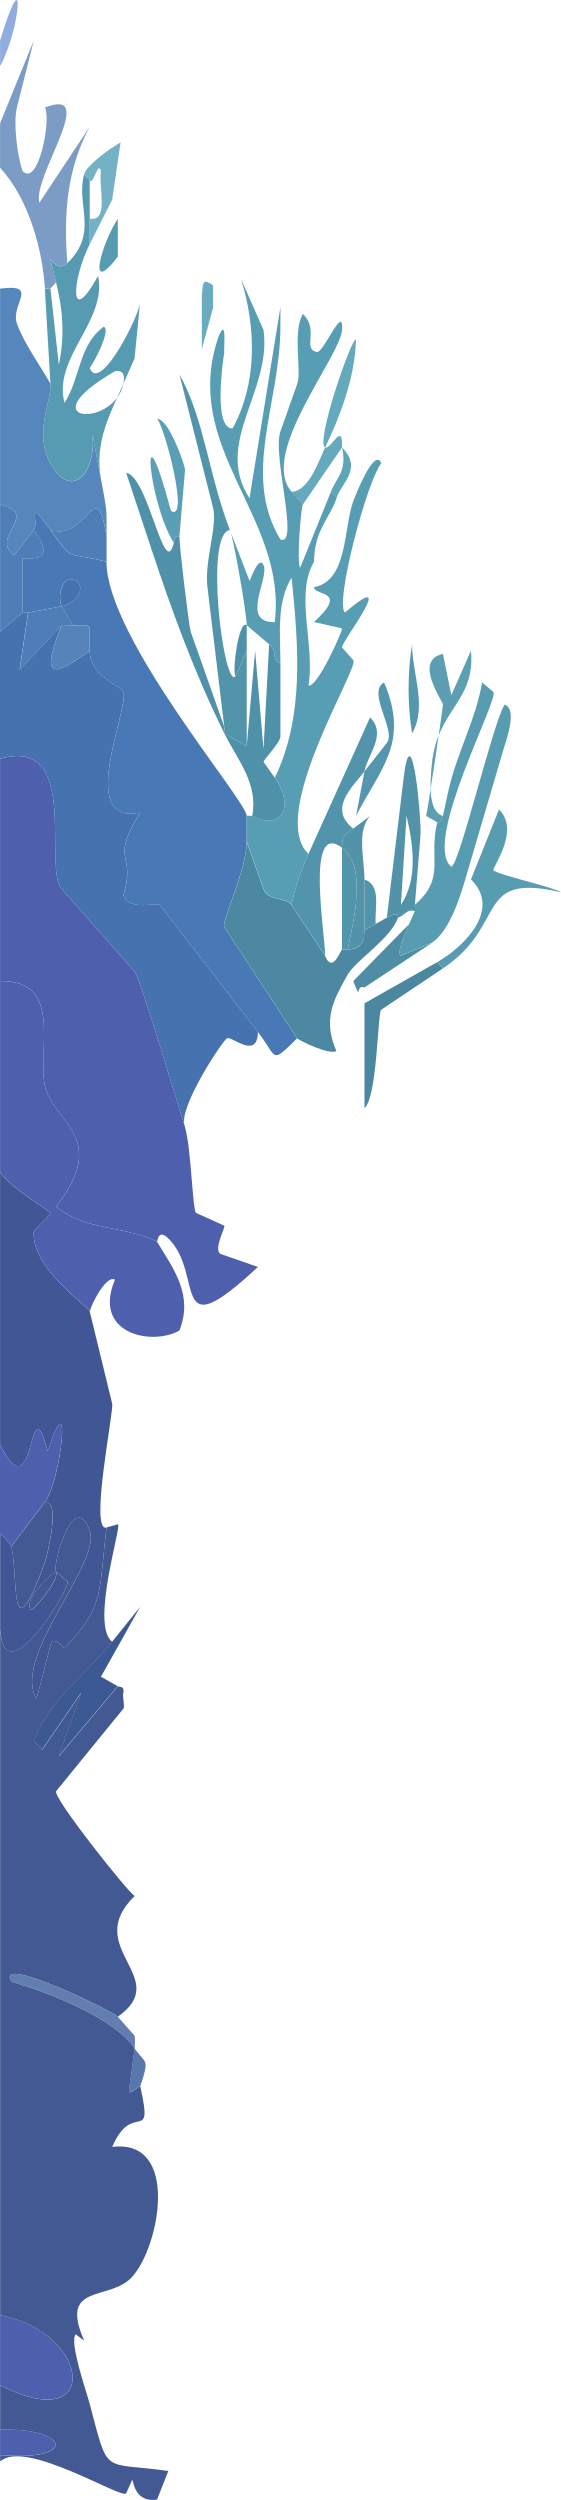
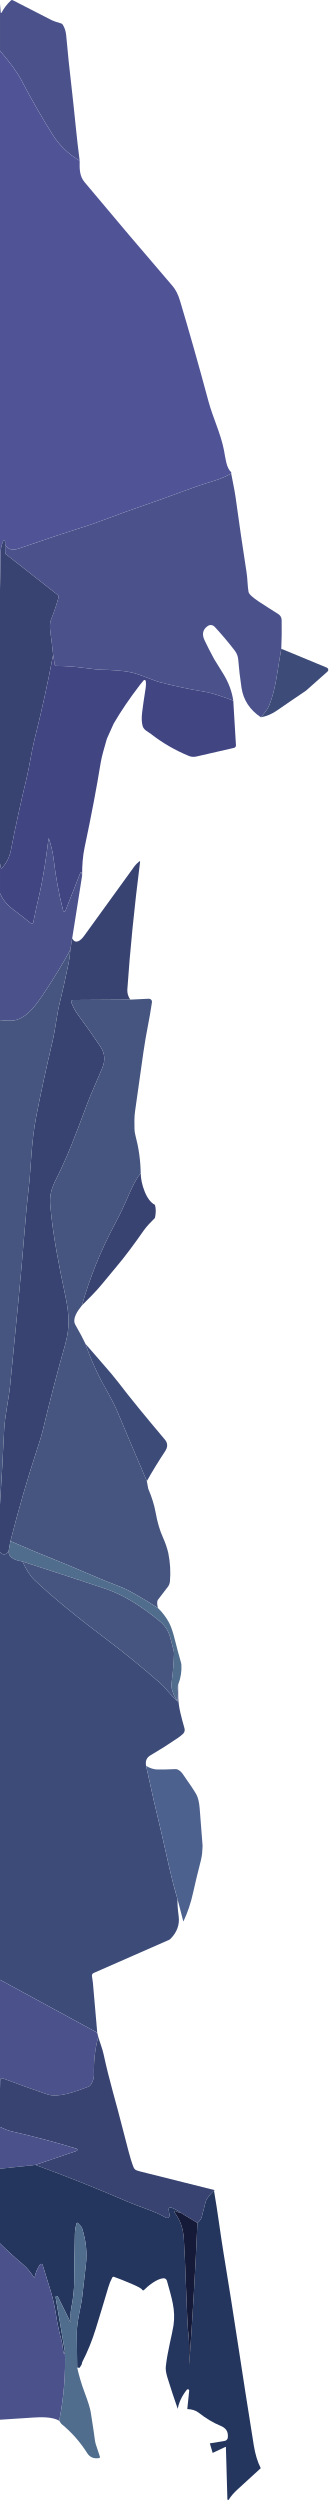
- <svg xmlns="http://www.w3.org/2000/svg" width="2282" height="10172" viewBox="0 0 2282 10172" fill="none">
-   <path d="M1710.97 3397.25C1715.76 3338.61 1675.45 2890.92 1642.46 3164.66L1573.96 3733.29C1628.93 3702 1617.37 3733.86 1619.63 3733.29C1644.72 3727.66 1655.15 3695.52 1688.13 3707.36C1690.39 3702.28 1687.29 3690.72 1688.13 3681.42L1710.97 3396.96V3397.25ZM1654.02 3319.72C1681.37 3435.31 1701.38 3577.68 1631.19 3681.7L1654.02 3319.72Z" fill="#5293AA" />
-   <path d="M0.285 9989.04C317.162 10016.1 283.896 9877.4 0.285 9885.57V9989.04Z" fill="#4E5FAD" />
-   <path d="M0.281 9420.13V9704.59C414.421 9917.43 372.415 9489.2 0.281 9420.13Z" fill="#4E5FAD" />
-   <path d="M547.772 8334.46L524.937 8502.49C520.708 8534.35 568.634 8480.5 570.607 8489.52C610.358 8369.99 591.751 8399.59 547.772 8334.46Z" fill="#5877AB" />
-   <path d="M479.264 8205.35C460.093 8183.64 -23.68 7947.39 45.954 8063.26C184.658 8102.16 462.349 8207.88 547.77 8334.74C549.462 8321.49 549.462 8284.85 547.77 8283.16L479.264 8205.63V8205.35Z" fill="#627DAF" />
-   <path d="M479.268 6861.16L410.762 6822.26L570.328 6537.8L456.151 6679.89C351.277 6810.7 206.088 6910.22 136.736 7080.5L170.848 7119.4L330.414 6886.82L239.073 7145.34L478.704 6860.88L479.268 6861.16Z" fill="#3D5993" />
-   <path d="M228.356 6395.72C222.154 6388.67 89.088 6506.51 125.738 6550.78C134.195 6553.03 240.761 6432.65 228.356 6395.72Z" fill="#435993" />
-   <path d="M456.426 6680.17C365.648 6610.26 500.124 6196.12 479.262 6202.04L433.591 6215.01C400.324 6478.6 429.362 6529.91 262.466 6706.11C260.21 6708.36 216.795 6649.16 205.518 6693.14L148.57 6912.75C45.952 6743.04 414.139 6359.63 365.367 6227.69C299.115 6048.68 208.619 6378.8 228.635 6395.72L274.307 6434.62C292.35 6449.84 18.888 6909.09 0.563 6628.58V9420.41C372.696 9489.48 414.702 9917.71 0.563 9704.86V9885.85C284.174 9877.68 317.44 10016.4 0.563 9989.32V10015.3C102.336 9921.09 500.688 10174 513.656 10144.4L536.491 10092.8C544.103 10075.3 537.055 10185 639.11 10170.3L684.781 10053.9C412.447 10015 443.74 10078.1 365.367 9782.39C351.834 9731.08 279.945 9525.85 308.419 9497.94L342.531 9523.87C238.503 9286.78 444.868 9364.87 536.491 9265.35C650.105 9141.87 733.271 8701.24 456.708 8735.35C539.592 8540.83 625.578 8734.78 570.886 8489.8C568.912 8480.78 520.986 8534.63 525.215 8502.77L548.05 8334.74C462.629 8207.88 184.938 8102.44 46.234 8063.26C-23.401 7947.39 460.373 8183.64 479.544 8205.35C706.207 8046.06 329.563 7927.37 548.05 7714.24C523.523 7703.25 210.875 7309.69 228.635 7287.7L502.379 6951.66C509.145 6943.2 496.177 6896.68 502.379 6887.1C506.044 6858.06 487.438 6865.67 479.544 6861.16L239.913 7145.62L331.254 6887.1L171.688 7119.68L137.576 7080.78C206.928 6910.5 352.116 6810.98 456.99 6680.17H456.426Z" fill="#435993" />
-   <path d="M45.954 6292.54C75.555 6411.51 35.805 6752.06 182.685 6357.09C186.914 6345.82 251.191 6102.52 182.685 6111.55L45.954 6292.54Z" fill="#435993" />
-   <path d="M0.283 4767.37V5878.97C147.163 6170.75 113.615 5606.63 194.243 5904.9C294.607 5593.1 249.218 6024.15 182.967 6111.83C251.473 6102.81 187.196 6346.1 182.967 6357.38C35.805 6752.34 75.555 6411.79 46.236 6292.82C45.39 6289.44 11.278 6243.77 0.565 6241.23V6628.86C18.89 6909.65 292.352 6450.41 274.309 6434.91L228.638 6396C241.042 6432.93 134.477 6553.59 126.019 6551.06C89.37 6506.79 222.435 6388.95 228.638 6396C208.903 6379.09 299.118 6048.96 365.369 6227.98C414.141 6359.92 45.954 6743.33 148.573 6913.04L205.521 6693.42C217.079 6649.16 260.495 6708.65 262.468 6706.39C429.364 6530.19 400.327 6478.89 433.593 6215.29C362.831 6235.31 463.759 5741.67 456.429 5711.23L365.087 5336.27C360.012 5315.13 130.53 5165.15 137.014 5013.2C137.296 5003.89 208.058 4940.18 205.521 4935.67C197.627 4922.14 39.47 4833.05 0.283 4767.65V4767.37Z" fill="#415694" />
-   <path d="M1779.48 3914.29L1551.4 4043.4L1482.9 4082.31V4508.85C1535.9 4464.02 1535.9 4118.68 1551.4 4108.24L1802.31 3940.22L1779.48 3914.29Z" fill="#4B88A0" />
-   <path d="M1665.3 3759.23L1437.23 3991.81C1473.88 4082.87 1443.15 4002.8 1482.9 4017.75L1756.64 3836.76L1631.19 3888.35C1609.76 3878.76 1658.25 3775.02 1665.3 3759.23Z" fill="#4E8DA4" />
-   <path d="M1482.89 3578.24V3785.16L1528.57 3759.23C1523.77 3691.85 1552.81 3602.77 1482.89 3578.24Z" fill="#5294AC" />
-   <path d="M1391.56 3448.84V3862.41H1414.39C1438.07 3752.46 1495.02 3526.93 1391.56 3448.84Z" fill="#5294AC" />
-   <path d="M1505.73 3319.72L1437.23 3371.31C1401.99 3397.81 1391.56 3393.02 1391.56 3448.84C1495.02 3526.93 1438.07 3752.46 1414.39 3862.41C1498.12 3862.41 1478.39 3787.42 1482.9 3784.88V3577.95C1482.9 3493.94 1449.91 3382.86 1505.73 3319.43V3319.72Z" fill="#5293AA" />
-   <path d="M2030.4 3293.78L1916.23 3578.23C2045.35 3704.82 1878.17 3858.46 1779.5 3914.28L1802.33 3940.22C2068.75 3761.76 1926.94 3548.91 2281.31 3630.11C2261.86 3611.5 2007.85 3555.68 2007.57 3539.61C2007.29 3523.54 2116.11 3376.1 2030.4 3294.06V3293.78Z" fill="#589CB1" />
-   <path d="M753.008 4586.37C721.715 4488.83 569.478 3977.71 547.77 3953.19L251.191 3617.14C173.099 3528.62 330.129 2994.1 0.283 3087.13V3991.81C259.367 3988.14 150.546 4269.78 182.685 4418.35C214.824 4566.92 448.817 4626.97 228.356 4909.45C347.044 5008.68 499.562 4985 638.83 5051.54C641.086 5052.66 642.495 4997.69 684.501 5038.57C835.328 5185.17 684.219 5495.27 1049.3 5155L901.015 5103.41C862.11 5089.88 920.749 4990.92 912.292 4986.97L798.114 4935.39C783.173 4928.62 777.816 4665.87 752.444 4586.37H753.008Z" fill="#4E5FAD" />
-   <path d="M1482.9 3138.73C1496.15 3068.25 1575.37 2988.46 1505.73 2919.11L1254.83 3474.77C1224.94 3540.74 1199.85 3608.97 1186.32 3681.7L1323.05 3888.63C1322.49 3795.88 1242.42 3336.92 1391.56 3449.12C1391.56 3393.3 1401.99 3398.09 1437.23 3371.59C1336.02 3290.96 1429.62 3206.67 1482.9 3139.01V3138.73Z" fill="#5294AC" />
-   <path d="M1482.9 3138.73L1448.79 3319.72C1547.74 3126.04 1666.99 3023.14 1562.96 2776.75C1491.07 2814.24 1613.14 2972.68 1574.24 3022.3L1482.9 3138.73Z" fill="#5396AE" />
-   <path d="M2052.95 3035.26C2063.39 2999.74 2104.55 2882.75 2052.95 2867.24C2006.44 2938.85 1867.45 3526.36 1836.16 3526.36C1716.62 3428.82 2034.07 2838.48 2007.28 2815.37L1961.61 2776.46C1935.96 2928.98 1857.87 3065.99 1824.88 3215.97L1802.05 3319.43C1794.15 3355.24 1779.77 3343.4 1779.21 3345.37C1742.28 3497.33 1815.3 3570.34 1687.87 3681.42C1687.02 3690.72 1690.12 3702.28 1687.87 3707.35L1665.03 3758.95C1657.99 3775.02 1609.5 3878.76 1630.92 3888.06L1756.38 3836.47C1826.57 3789.96 1868.86 3660.84 1893.11 3577.95L2052.67 3034.98L2052.95 3035.26Z" fill="#589CB1" />
-   <path d="M1916.2 2647.63L1836.42 2828.62L1802.31 2660.6C1679.11 2686.25 1803.72 2855.12 1802.31 2867.53C1798.64 2902.77 1740.57 3297.45 1733.8 3320L1779.47 3345.94C1780.04 3344.25 1794.42 3355.8 1802.31 3320C1739.44 3301.11 1750.72 3181.02 1756.64 3113.07C1776.37 2886.7 1935.94 2856.25 1916.2 2647.91V2647.63Z" fill="#5C9FB3" />
-   <path d="M1003.92 2544.16C972.347 2517.1 943.027 2731.36 958.251 2751.09L1003.92 2647.63V2544.16Z" fill="#4F91A9" />
-   <path d="M91.343 2492.58L0.001 2570.1V3087.14C329.846 2994.11 172.818 3528.62 250.909 3617.14L547.488 3953.19C569.196 3977.72 721.432 4489.11 752.725 4586.38C717.204 4517.59 906.372 4232.85 923.851 4224.4C943.303 4215.09 1048.18 4313.76 1049.3 4198.46L650.107 3681.42C640.803 3669.3 527.472 3709.9 501.817 3642.52C556.228 3468.86 442.896 3509.17 570.324 3306.47C306.447 3360.04 527.19 2880.49 501.817 2815.37C490.822 2786.9 365.086 2753.63 365.086 2647.35C208.903 2763.78 164.36 2757.58 250.909 2543.89L79.784 2724.88L113.896 2492.29C105.721 2493.99 94.726 2489.19 91.061 2492.29L91.343 2492.58Z" fill="#4772B0" />
-   <path d="M205.524 2156.53C101.214 2014.44 162.672 2123.54 137.017 2156.53C248.094 2306.79 91.347 2262.81 91.347 2272.96V2492.58C95.012 2489.47 106.006 2494.27 114.182 2492.58L250.913 2466.64C232.588 2435.63 250.349 2329.63 307.861 2363.18C350.712 2387.98 314.909 2454.52 250.913 2466.64L296.584 2544.16C299.403 2548.96 365.09 2533.45 365.09 2557.14V2647.63C365.09 2753.91 490.826 2787.18 501.821 2815.65C527.194 2881.06 306.451 3360.32 570.328 3306.75C442.9 3509.45 556.514 3469.14 501.821 3642.8C527.476 3710.18 640.807 3669.58 650.111 3681.7L1049.31 4198.74C1130.78 4304.18 1099.21 4333.22 1208.88 4224.68L912.296 3772.2C899.327 3752.75 1003.64 3539.33 1003.64 3423.18V3319.72C1003.64 3257.7 433.315 2596.04 433.315 2285.65C259.089 2241.95 303.068 2289.59 205.242 2156.53H205.524Z" fill="#4878B5" />
-   <path d="M137.015 2156.53L57.232 2259.99C-44.541 2182.75 166.335 2092.53 0.285 2053.07V2570.1L91.626 2492.57V2272.96C91.626 2262.81 248.374 2306.79 137.298 2156.53H137.015Z" fill="#4E7DB7" />
-   <path d="M433.594 2182.18C390.178 1916.62 356.912 2205.59 205.521 2156.25C303.347 2289.6 259.368 2241.95 433.594 2285.37V2181.9V2182.18Z" fill="#4E7DB7" />
-   <path d="M707.336 2208.12C668.995 2369.1 603.59 1936.92 513.376 1923.67L615.994 2233.78C698.315 2482.43 790.784 2737.84 912.573 2983.39C910.6 2982.27 913.701 2966.2 912.573 2957.46L775.842 2569.82C769.358 2551.78 727.916 2211.22 730.172 2182.18C707.618 2179.08 711.283 2192.05 707.336 2208.12Z" fill="#4F91A9" />
-   <path d="M1391.56 1820.48C1412.99 1915.77 1371.26 1939.17 1345.89 2001.47L1368.72 2027.41C1387.89 1965.39 1477.55 1907.6 1391.56 1820.48Z" fill="#5DA5B7" />
-   <path d="M1391.56 1820.48C1395.22 1711.38 1347.86 1829.22 1323.05 1820.48C1295.14 1878.84 1257.08 1996.96 1186.32 2001.47L1231.99 2053.07L1391.56 1820.48Z" fill="#65A9BC" />
-   <path d="M730.172 2182.18L753.008 1910.7C749.907 1884.48 685.911 1703.21 638.83 1703.77C668.432 1731.12 772.742 2127.78 695.778 2078.72C564.686 1591.57 603.59 2047.99 707.055 2207.84C711.002 2191.77 707.055 2178.8 729.89 2181.9L730.172 2182.18Z" fill="#5B9FB6" />
-   <path d="M935.416 2156.53C848.866 1932.68 831.106 1703.2 730.178 1523.34L866.909 2066.31C885.798 2141.58 831.105 2281.7 844.074 2389.39L912.58 2958.02C913.708 2966.76 910.607 2982.83 912.58 2983.96L1003.92 3035.54V2647.91L958.251 2751.37C910.889 2808.04 829.696 2168.37 935.416 2156.81V2156.53Z" fill="#5294AA" />
-   <path d="M205.521 1561.96C164.361 1488.38 96.136 1394.79 68.79 1316.42C41.444 1238.04 163.233 1153.18 0.284 1174.33V2053.35C166.334 2092.82 -44.542 2183.03 57.231 2260.27L137.014 2156.81C162.669 2123.82 101.211 2014.72 205.521 2156.81C356.912 2205.86 390.178 1916.9 433.594 2182.75V2105.22C433.594 2060.39 419.498 1996.96 410.758 1950.16L376.646 1769.17C392.997 1919.43 292.07 2041.5 205.521 1885.6C136.169 1760.72 210.032 1637.52 205.521 1562.53V1561.96Z" fill="#5587BD" />
-   <path d="M866.906 1251.86V1161.36C818.416 1124.72 826.874 1162.49 821.235 1200.27V1419.88L866.906 1251.86Z" fill="#6AABBF" />
-   <path d="M1140.65 1251.86L1015.2 2027.41C868.034 1799.34 1107.1 1592.13 1072.14 1342.35L980.802 1135.43C1042.54 1334.18 1047.05 1558.87 946.689 1742.96C869.443 1746.62 903.838 1486.13 912.577 1432.85C908.63 1430.31 925.827 1282.59 889.741 1368.29C731.303 1823.87 1170.82 2101.56 1117.81 2531.48C974.6 2534.3 1097.8 2351.34 1072.14 2298.9C1051.56 2256.05 1016.61 2367.69 1015.2 2363.46L935.413 2156.53C946.971 2171.19 1003.92 2494.83 1003.92 2544.17L1095.26 2621.69C1134.45 2655.24 1100.34 2683.43 1140.93 2699.22C1140.93 2584.2 1123.73 2451.13 1186.6 2350.21C1213.67 2623.1 1239.89 2913.76 1118.1 3164.38C1204.36 3286.74 1138.96 3381.18 1026.75 3319.44H1003.92V3422.9L1072.43 3616.86C1089.9 3666.2 1165.74 3650.13 1186.6 3681.42C1200.14 3608.69 1225.23 3540.74 1255.11 3474.49C1086.24 3314.36 1464.01 2715.85 1437.51 2685.97L1391.84 2634.38C1381.13 2622.26 1633.16 2297.77 1403.12 2492.29C1361.96 2452.26 1493.33 1956.37 1551.41 1884.76C1522.09 1815.13 1440.89 2030.52 1437.23 2039.82C1397.48 2148.08 1415.8 2364.59 1277.66 2388.83C1277.66 2426.89 1423.13 2397.29 1277.66 2530.92L1391.84 2556.85C1392.69 2570.67 1291.48 2797.89 1255.11 2789.44C1283.02 2624.8 1198.16 2419.84 1277.94 2285.37C1277.94 2156.53 1345.32 2103.53 1369.29 2026.85L1346.45 2000.91L1221 2311.02C1206.05 2278.04 1225.51 2062.65 1232.27 2052.5L1186.6 2000.91C1051.56 1847.83 1384.79 1451.46 1391.84 1341.79C1398.89 1232.13 1316 1438.21 1289.22 1432.29C1228.05 1419.04 1300.5 1343.2 1232.27 1277.23C1188.86 1355.32 1228.61 1507.56 1209.44 1561.68L1140.93 1755.64C1106.82 1852.06 1220.15 2224.75 1140.93 2195.15C981.365 1929.59 1140.93 1638.65 1140.93 1329.1V1251.58L1140.65 1251.86Z" fill="#579DB4" />
-   <path d="M1323.05 1820.48C1386.2 1688.54 1444.55 1534.34 1448.5 1380.97C1428.77 1375.33 1281.89 1806.1 1323.05 1820.48Z" fill="#65A9BC" />
-   <path d="M479.266 889.875C415.552 987.418 349.019 1213.23 479.266 1044.93V889.875Z" fill="#569BB2" />
-   <path d="M342.252 708.883C307.858 834.054 403.147 946.26 273.746 1070.87C229.484 1113.44 199.601 1034.78 205.239 1057.9L228.075 1148.39C256.549 1261.44 263.878 1369.7 239.351 1484.44L205.239 1174.33H182.404L205.239 1561.96C209.75 1637.24 135.887 1760.15 205.239 1885.04C291.788 2040.94 392.716 1919.16 376.364 1768.61L410.476 1949.6C384.54 1798.78 445.153 1689.96 501.818 1561.96C462.632 1745.49 107.977 1719.28 467.706 1510.38C504.356 1503.61 508.584 1530.95 501.818 1561.96L547.489 1458.5L570.325 1225.92C574.836 1269.34 406.811 1606.22 365.087 1497.4C378.337 1481.9 454.456 1341.51 422.035 1329.38C319.698 1403.81 328.156 1536.59 262.469 1639.49C213.697 1454.55 436.695 1306.55 399.2 1122.46C278.256 1341.51 293.48 1134.86 365.087 993.34V734.82L342.252 708.883Z" fill="#569BB2" />
-   <path d="M456.434 812.347L490.547 579.766C453.052 599.218 352.406 671.951 342.257 708.883L365.092 734.82C381.162 752.863 398.359 652.218 410.764 695.915C400.615 765.549 444.594 901.715 365.092 889.875V993.34L456.434 812.347Z" fill="#74B1C5" />
-   <path d="M365.086 2647.63V2557.13C365.086 2533.73 299.399 2548.95 296.58 2544.16C282.202 2546.13 254.292 2540.78 250.909 2544.16C164.078 2757.85 208.621 2764.06 365.086 2647.63Z" fill="#5684BA" />
-   <path d="M638.835 5051.54C499.567 4985.01 347.048 5008.69 228.36 4909.45C448.821 4626.97 214.546 4565.51 182.689 4418.35C150.833 4271.19 259.371 3988.15 0.288 3991.81V4767.37C39.474 4832.77 197.631 4921.86 205.525 4935.39C208.344 4939.9 137.582 5003.61 137.018 5012.92C130.534 5165.15 360.016 5315.13 365.091 5335.99C372.139 5304.98 433.034 5185.73 467.71 5206.88C374.677 5426.77 617.409 5477.52 729.895 5413.8C786.842 5270.31 708.751 5167.13 638.553 5051.82L638.835 5051.54Z" fill="#4E5FAD" />
-   <path d="M182.689 6111.54C248.94 6023.87 294.611 5593.1 193.966 5904.62C113.337 5606.35 147.167 6170.75 0.005 5878.68V6240.66C10.718 6243.2 44.831 6288.87 45.676 6292.25L182.407 6111.26L182.689 6111.54Z" fill="#4E5FAD" />
-   <path d="M0.281 269.372C82.601 120.52 108.82 -193.256 0.281 165.907V269.372Z" fill="#91ACDF" />
-   <path d="M1140.64 2699.22C1100.05 2683.43 1134.44 2654.96 1094.97 2621.69L1072.14 3048.23L1038.03 2647.63L1003.91 3035.27L912.572 2983.68C968.392 3096.16 1049.87 3184.68 1026.75 3319.72C1138.95 3381.46 1204.36 3287.02 1118.09 3164.66L1072.42 3100.11C1068.75 3095.03 1140.93 3021.73 1140.93 2996.64V2699.5L1140.64 2699.22Z" fill="#4F91A9" />
-   <path d="M1003.91 3423.18C1003.91 3539.33 899.885 3752.46 912.572 3772.2L1209.15 4224.68C1214.23 4232.29 1341.93 4294.87 1368.72 4276.27C1312.9 4149.97 1355.47 4069.34 1414.39 3966.16C1448.22 3906.67 1590.02 3819.28 1619.62 3733.57C1617.37 3734.14 1629.21 3702.28 1573.95 3733.57L1528.28 3759.51L1482.61 3785.45C1478.38 3787.98 1497.84 3862.97 1414.11 3862.97H1391.27C1387.61 3862.97 1352.08 3965.03 1322.76 3888.91L1186.03 3681.99C1165.17 3650.69 1089.33 3666.48 1071.86 3617.43L1003.35 3423.47L1003.91 3423.18Z" fill="#4D88A2" />
-   <path d="M137.012 165.91L0.282 501.957V682.949C122.071 812.913 174.508 1031.68 182.684 1174.05H205.519L228.354 1148.11L205.519 1057.61C199.599 1034.5 229.764 1113.15 274.025 1070.59C258.238 869.86 272.052 688.303 365.367 514.924L160.13 825.033C130.528 719.596 405.682 350.284 182.965 437.397C208.902 484.477 157.029 762.731 91.623 695.916C69.634 631.357 53.564 498.009 68.788 437.397L137.295 165.91H137.012Z" fill="#7A9CC5" />
-   <path d="M251.196 2466.63C315.191 2454.51 350.995 2388.26 308.143 2363.17C250.632 2329.62 232.871 2435.62 251.196 2466.63Z" fill="#4772B0" />
-   <path d="M1676.57 2621.69C1657.69 2737.84 1657.69 2867.53 1676.57 2983.68C1739.72 2877.11 1676.57 2739.25 1676.57 2621.69Z" fill="#5598AE" />
-   <path d="M251.195 2466.64L114.464 2492.57L80.352 2725.16L251.477 2544.16C254.86 2540.78 282.771 2546.14 297.148 2544.16L251.477 2466.64H251.195Z" fill="#4E7DB7" />
+ <svg xmlns="http://www.w3.org/2000/svg" id="Layer_2" data-name="Layer 2" viewBox="0 0 1051.25 8005.72">
+   <defs>
+     <style>
+       .cls-1 {
+         fill: #414582;
+       }
+ 
+       .cls-2 {
+         fill: #45557f;
+       }
+ 
+       .cls-3 {
+         fill: #506d8d;
+       }
+ 
+       .cls-4 {
+         fill: #161a39;
+       }
+ 
+       .cls-5 {
+         fill: #4d618e;
+       }
+ 
+       .cls-6 {
+         fill: #24365e;
+       }
+ 
+       .cls-7 {
+         fill: #3d4b79;
+       }
+ 
+       .cls-8 {
+         fill: #505497;
+       }
+ 
+       .cls-9 {
+         fill: #4b528b;
+       }
+ 
+       .cls-10 {
+         fill: #384371;
+       }
+     </style>
+   </defs>
+   <g id="Layer_1-2" data-name="Layer 1">
+     <g>
+       <path class="cls-9" d="M255.12,514.65c-36.03-20.93-65.25-49.27-87.66-85.04-35-55.93-67.76-113.16-98.28-171.69-12.77-24.47-35.83-56.29-69.17-95.46V12.29l2.35,28.1c.05.7.66,1.23,1.37,1.18.45-.03.85-.3,1.05-.71C12.75,25.8,22.92,12.58,35.29,1.19c1.45-1.3,3.56-1.56,5.31-.67,41.77,21.29,83.58,42.73,125.44,64.33,4.71,2.42,14.63,5.8,29.78,10.15,2.12.61,3.92,1.97,5.04,3.83,6.23,9.82,9.93,21.29,11.09,34.42,4.62,52.57,10.85,112.38,18.69,179.42,7.73,66.08,14.65,148.09,24.47,221.97Z" />
+       <path class="cls-8" d="M255.12,514.65c-.47,25.88-.81,48.94,15.8,68.77,92.99,111.37,186.77,222.04,281.33,332.02,10.13,11.74,18.08,27.27,23.86,46.59,29.76,99.31,60.19,206.8,91.29,322.47,14.32,53.24,39.33,103.52,49.68,156.57,5.51,28.17,7.26,56.06,23.6,71.79.18,1.21.07,2.33-.34,3.36-17.12,9.81-35.43,17.63-54.92,23.46-77.04,23.06-150.45,54.05-226.34,79.32-70.72,23.6-139.89,52.64-199.59,70.99-39.17,12.05-106.03,34.4-200.6,67.02-19.63,6.77-33.88,2.17-42.75-13.78.72-5.24.61-9.03-.34-11.36-.63-1.42-2.29-2.08-3.69-1.49-.64.27-1.15.78-1.42,1.42-5.87,12.77-8.83,26.13-8.87,40.07-.18,38.68-.78,77.35-1.82,116.03V162.47c33.34,39.17,56.4,70.99,69.17,95.46,30.52,58.53,63.28,115.76,98.28,171.69,22.41,35.76,51.63,64.11,87.66,85.04Z" />
+       <path class="cls-9" d="M740.34,1516.22c4.64,25.61,10.69,51.76,14.12,76.57,10.89,79.68,22.52,159.27,34.89,238.78,3.5,22.32,3.23,45.11,6.45,63.66,2.76,15.86,52.57,43.09,95.66,71.39,6.81,4.48,10.31,10.98,10.49,19.5.63,30.43.22,60.9-1.21,91.42-11.36,60.23-16.4,127.52-38.72,181.37-4.12,9.86-12.97,22.54-26.55,38.05-35.45-23.57-56.18-55.21-62.18-94.92-4.66-31.01-8.13-60.97-10.42-89.88-.84-10.27-4.59-20.09-10.82-28.3-18.73-24.6-39.75-49.61-63.06-75.02-7.98-8.65-16.38-9.68-25.21-3.09-14.61,10.89-17.55,25.68-8.81,44.37,7.93,17.03,18.26,37.29,30.99,60.77.13.22,9.68,15.64,28.64,46.25,17.21,27.74,28.01,56.56,32.4,86.45-40.96-15.51-70.07-24.69-87.32-27.56-49.3-8.16-98.15-18.49-146.55-30.99-22.32-5.85-58.42-23.19-88.74-30.79-31.26-7.86-73.81-8.87-95.73-9.48-15.42-.4-36.61-2.53-63.59-6.39-25.86-3.63-54.52-5.62-85.98-5.98-1.86,0-3.43-1.35-3.7-3.16l-5.24-32.6c-2.55-24.42-5.51-48.71-8.87-72.87-2.38-17.08-1.68-30.25,2.08-39.53,9.73-23.98,17.72-47.73,24-71.26.77-2.94-.28-6.07-2.69-7.93l-165.84-130.35c-1.23-.98-1.97-2.48-2.02-4.1l-.67-27.36c8.87,15.95,23.13,20.55,42.75,13.78,94.56-32.63,161.43-54.97,200.6-67.02,59.7-18.35,128.87-47.39,199.59-70.99,75.9-25.28,149.3-56.27,226.34-79.32,19.49-5.83,37.8-13.65,54.92-23.46Z" />
+       <path class="cls-10" d="M16.13,1743.24l.67,27.36c.05,1.62.78,3.12,2.02,4.1l165.84,130.35c2.4,1.87,3.46,4.99,2.69,7.93-6.27,23.53-14.27,47.28-24,71.26-3.76,9.28-4.46,22.45-2.08,39.53,3.36,24.16,6.32,48.45,8.87,72.87-16.99,90.48-36.75,180.38-59.29,269.7-10.22,40.4-16.07,86.11-25.48,124.77-18.46,76.1-35.2,152.91-50.22,230.44-4.39,22.77-14.21,42.37-29.44,58.82-.58.68-1.6.76-2.27.18-.3-.25-.49-.6-.55-.99l-2.89-14.45v-877.21c1.03-38.68,1.64-77.35,1.82-116.03.04-13.94,3-27.29,8.87-40.07.6-1.4,2.24-2.03,3.66-1.39.65.29,1.16.81,1.45,1.46.94,2.33,1.05,6.12.34,11.36Z" />
+       <path class="cls-7" d="M979.66,2211.86c-30.32,21.04-61.11,40.87-91.16,62.25-16.85,12.01-34.53,19.63-53.04,22.86,13.58-15.51,22.43-28.19,26.55-38.05,22.32-53.85,27.36-121.14,38.72-181.37l145.81,60.37c3.88,1.6,5.73,6.04,4.13,9.92-.44,1.07-1.12,2.02-1.98,2.79l-69.04,61.24Z" />
+       <path class="cls-1" d="M170.14,2096.64l5.24,32.6c.27,1.81,1.84,3.15,3.7,3.16,31.46.36,60.12,2.35,85.98,5.98,26.98,3.85,48.18,5.98,63.59,6.39,21.92.61,64.47,1.61,95.73,9.48,30.32,7.6,66.42,24.94,88.74,30.79,48.4,12.5,97.25,22.83,146.55,30.99,17.25,2.87,46.36,12.05,87.32,27.56l8.6,142.99c.23,3.93-2.41,7.46-6.25,8.34l-120.94,27.76c-7.91,1.84-16.19,1.15-23.66-1.95-43.83-18.02-84.25-41.46-121.27-70.32-8.6-6.72-23.06-12.44-26.69-25.48-3.23-11.38-3.76-25.99-1.61-43.83,2.15-17.97,5.94-44.14,11.36-78.52,1.25-7.75,1.34-14.95.27-21.58-.33-2.2-2.38-3.72-4.59-3.39-.96.14-1.84.63-2.47,1.37-3.81,4.35-7.66,9.07-11.56,14.18-32.49,42.22-60.52,83.52-84.1,123.9l-21.04,46.79c-.63,1.43-1.14,2.89-1.55,4.37-6.72,25.21-15.26,50.22-19.36,75.9-12.55,77.8-29.62,167.68-51.22,269.64-5.51,26.04-8.16,56.09-7.93,90.15l-2.02-9.88c-.13-.89-.97-1.48-1.88-1.31-.57.11-1.06.5-1.28,1.04l-48.27,122.82c-.79,1.96-3.03,2.91-4.99,2.12-1.12-.45-1.97-1.41-2.27-2.59-13.67-53.33-23.75-107.67-30.25-163.02-2.64-22.59-7.93-45.4-15.86-68.43-.02-.19-.18-.32-.37-.3-.19.02-.32.18-.3.37-7.53,60.77-16.27,124.1-31.33,187.76-6.27,26.49-12.21,54-17.81,82.55-.42,2.19-2.54,3.62-4.72,3.2-.66-.13-1.28-.42-1.8-.84-19.9-16-40.29-31.93-61.17-47.8-16.81-12.82-29.69-29.13-38.65-48.94v-95.53l2.89,14.45c.13.88.95,1.49,1.83,1.36.39-.06.74-.25.99-.55,15.24-16.45,25.05-36.05,29.44-58.82,15.01-77.53,31.75-154.35,50.22-230.44,9.41-38.65,15.26-84.37,25.48-124.77,22.54-89.32,42.31-179.22,59.29-269.7Z" />
+       <path class="cls-9" d="M262.98,2803.9l-31.8,201-6.05,36.84c-27.2,49.43-56.4,97.34-87.59,143.73-22.79,33.88-54.99,79.32-98.48,83.02-6.23.54-19.25-.04-39.06-1.75v-406.1c8.96,19.81,21.85,36.12,38.65,48.94,20.88,15.86,41.28,31.8,61.17,47.8,1.72,1.41,4.26,1.17,5.68-.56.43-.52.72-1.14.84-1.8,5.6-28.55,11.54-56.07,17.81-82.55,15.06-63.66,23.8-126.99,31.33-187.76-.02-.19.12-.35.3-.37.19-.02.35.12.37.3,7.93,23.04,13.22,45.85,15.86,68.43,6.5,55.35,16.58,109.69,30.25,163.02.53,2.05,2.63,3.28,4.67,2.74,1.17-.31,2.13-1.15,2.59-2.27l48.27-122.82c.35-.85,1.32-1.28,2.16-.96.53.2.91.67.99,1.23l2.02,9.88Z" />
+       <path class="cls-10" d="M417.19,3201.13l-183.45,1.21c-3.23.03-5.82,2.7-5.78,5.96,0,.77.17,1.53.47,2.24,5.51,13.18,11.7,25.95,20.71,38.12,24.87,33.61,48.94,67.79,72.2,102.52,14.12,21.11,16.43,43.38,6.92,66.82-16.47,40.6-36.57,83.22-50.69,121.14-33.61,90.08-59.96,161.41-96.47,233.94-16.27,32.34-22.99,53.51-20.1,87.26,8.34,96.53,29.65,201.67,47.53,285.5,13.44,62.99,15.8,105.27-.4,161.88-23.53,82.1-47.59,174.47-72.2,277.1-2.24,9.46-7.48,26.73-15.73,51.83-31.86,96.98-60.79,196.47-86.79,298.48l-5.45,30.25c-8.07,13.65-16.07,16.74-27.97,5.38v-152.73c5.06-79.59,9.5-159.23,13.31-238.91,2.22-45.71,14.45-96.13,19.23-143.59,21.87-217.4,36.77-376.1,44.7-476.08,5.33-67.49,10.62-122.84,15.86-166.04,5.51-45.85,6.72-135.52,22.99-218.61,14.57-74.57,31.8-154.08,51.7-238.51,10.96-46.59,13.44-85.78,24.34-128.67,7.44-29.31,16.63-70.39,27.56-123.22,2.87-13.8,4.68-28.01,5.45-42.62l6.05-36.84c10.96,21.45,28.64,5.04,37.24-6.72,54.5-74.93,108.79-149.98,162.88-225.13,2.91-4.08,7.98-9.07,15.19-14.99.59-.45,1.43-.33,1.88.26.21.27.3.61.27.95-18.82,149.15-32.45,285.7-40.87,409.67-.72,10.89,2.42,21.62,9.41,32.2Z" />
+       <path class="cls-2" d="M225.13,3041.74c-.76,14.61-2.58,28.82-5.45,42.62-10.94,52.84-20.12,93.91-27.56,123.22-10.89,42.89-13.38,82.08-24.34,128.67-19.9,84.43-37.13,163.94-51.7,238.51-16.27,83.09-17.48,172.77-22.99,218.61-5.24,43.2-10.53,98.55-15.86,166.04-7.93,99.98-22.83,258.68-44.7,476.08-4.77,47.46-17.01,97.88-19.23,143.59-3.81,79.68-8.25,159.32-13.31,238.91v-1551.26c19.81,1.7,32.83,2.28,39.06,1.75,43.49-3.7,75.69-49.14,98.48-83.02,31.19-46.39,60.39-94.29,87.59-143.73Z" />
+       <path class="cls-2" d="M450.54,3756.6c-20.84,27.23-32.4,56.8-49.68,95.93-8.83,20.08-20.26,43.27-34.28,69.58-43.83,82.1-78.59,168.17-104.26,258.21-14.52,18.15-32,43.02-20.84,62.45,15.19,26.49,25.9,46.65,32.13,60.5,17.79,51.67,40.33,101.35,67.63,149.04,15.33,26.76,27.18,50.13,35.56,70.11,31.42,75.07,62.56,148.56,93.44,220.5l4.3,23.86c11.79,27.87,19.7,53.29,23.73,76.23,5.51,31.1,13.33,57.83,23.46,80.2,7.53,16.58,13.29,33.39,17.28,50.42,6.1,30.7,7.8,61.02,5.11,90.95-.53,6.02-2.74,11.77-6.39,16.6-9.99,13.31-20.41,26.91-31.26,40.81-4.12,5.29-4.3,14.45-.54,27.49-56.33-36.25-96.38-58.89-120.13-67.9-33.39-12.68-66.42-26.13-99.09-40.33-38.99-16.98-71.86-30.79-98.62-41.41-51.99-20.66-103.55-42.24-154.68-64.74,25.99-102,54.92-201.49,86.79-298.48,8.25-25.1,13.49-42.37,15.73-51.83,24.6-102.63,48.67-194.99,72.2-277.1,16.2-56.6,13.85-98.89.4-161.88-17.88-83.83-39.19-188.97-47.53-285.5-2.89-33.75,3.83-54.92,20.1-87.26,36.5-72.54,62.85-143.86,96.47-233.94,14.12-37.91,34.22-80.53,50.69-121.14,9.5-23.44,7.19-45.71-6.92-66.82-23.26-34.73-47.33-68.9-72.2-102.52-9.01-12.17-15.19-24.94-20.71-38.12-1.26-3.01.12-6.48,3.1-7.74.7-.3,1.45-.45,2.21-.46l183.45-1.21,59.29-2.89c5.42-.23,10,3.94,10.24,9.32.03.59,0,1.19-.08,1.78-7.6,54.32-18.82,98.82-27.36,159.79-8.92,63.64-17.84,126.74-26.76,189.3-2.69,18.82-2.22,36.97-1.88,56.07.13,7.14,1.13,14.23,2.96,21.11,10.71,39.93,16.36,80.27,16.94,121Z" />
+       <path class="cls-10" d="M450.54,3756.6c.49,19.09,4.59,38.41,12.3,57.95,8.74,22.14,19.83,36.7,33.28,43.7,3.59,12.14,3.59,26.13,0,41.95-12.84,13.18-26.55,26.55-36.64,41.21-26.82,38.59-58.01,81.54-89.74,118.72-12.91,15.15-27.34,32.56-43.29,52.23-19.83,24.47-42.15,45.51-64.13,67.96,25.68-90.04,60.43-176.11,104.26-258.21,14.03-26.31,25.46-49.5,34.28-69.58,17.28-39.12,28.84-68.7,49.68-95.93Z" />
+       <path class="cls-7" d="M470.23,4742.92c-30.88-71.93-62.03-145.43-93.44-220.5-8.38-19.99-20.23-43.36-35.56-70.11-27.29-47.68-49.84-97.36-67.63-149.04,18.28,21.29,35.99,41.68,53.11,61.17,23.04,26.22,40.36,46.9,51.96,62.05,36.61,47.91,86.38,109.06,149.3,183.45,9.5,11.25,9.81,23.62.94,37.11-21.47,32.54-41.03,64.49-58.69,95.86Z" />
+       <path class="cls-3" d="M505.93,5149.49c14.25,13.71,26.11,29.4,35.56,47.06,6.36,11.83,12.66,30.45,18.89,55.86,5.96,24.15,12.41,48.13,19.36,71.93.58,1.97.94,4,1.08,6.05,1.39,22.09-2.06,43.61-10.35,64.53-3.67,15.1-4.03,33.23-1.08,54.38-15.6-23.21-22.25-43.31-19.97-60.3,4.3-31.42,6.95-62.99,7.93-94.72.04-2.23-.2-4.45-.74-6.59-.36-1.26-3.41-13.11-9.14-35.56-8.6-33.41-18.82-47.33-44.44-67.56-50.28-39.73-103.26-75.83-164.03-96.47-39.12-13.31-128.11-42.55-266.95-87.73-32.13-4.98-46.83-16.65-44.1-35.02l5.45-30.25c51.14,22.5,102.7,44.08,154.68,64.74,26.76,10.62,59.63,24.43,98.62,41.41,32.67,14.21,65.7,27.65,99.09,40.33,23.75,9.01,63.8,31.64,120.13,67.9Z" />
+       <path class="cls-7" d="M27.97,4965.36c-2.73,18.37,11.97,30.05,44.1,35.02,12.28,26.84,24.81,46.34,37.58,58.48,55.08,52.48,134.07,117.46,236.97,194.95,52.3,39.35,108.03,84.86,167.19,136.53,6.81,5.96,15.71,15.53,26.69,28.7,8.69,10.44,18.33,20.53,28.91,30.25-2.96-21.15-2.6-39.28,1.08-54.38-.09,13.18,0,26.33.27,39.46.67,33.88,11.09,67.9,20.17,100.9,1.62,5.94-.11,12.29-4.5,16.6-4.66,4.57-10.44,9.21-17.34,13.92-28.55,19.5-57.72,37.98-87.53,55.46-12.19,7.17-16.74,18.48-13.65,33.95,15.73,73.23,32.36,145.81,49.88,217.74,2.78,11.25,10.69,46.25,23.73,105,7.93,35.49,16.96,70.18,27.09,104.06-.81,12.15.38,30.34,3.56,54.59,3.5,26.58-5.18,50.58-26.02,72-1.47,1.51-3.2,2.72-5.11,3.56l-241.33,106.01c-3.69,1.62-5.86,5.49-5.31,9.48l3.03,21.04,13.98,160.53L0,6339.83v-1369.09c11.9,11.36,19.9,8.27,27.97-5.38Z" />
+       <path class="cls-2" d="M569.39,5449.31c-10.58-9.72-20.21-19.81-28.91-30.25-10.98-13.18-19.88-22.74-26.69-28.7-59.16-51.67-114.89-97.18-167.19-136.53-102.9-77.49-181.89-142.47-236.97-194.95-12.77-12.14-25.3-31.64-37.58-58.48,138.84,45.18,227.82,74.42,266.95,87.73,60.77,20.64,113.74,56.74,164.03,96.47,25.61,20.23,35.83,34.15,44.44,67.56,5.74,22.45,8.78,34.31,9.14,35.56.54,2.14.78,4.36.74,6.59-.99,31.73-3.63,63.3-7.93,94.72-2.29,16.98,4.37,37.08,19.97,60.3Z" />
+       <path class="cls-5" d="M467.88,5655.21c13.31,7.22,24.85,10.91,34.62,11.09,18.24.31,38.05-.07,59.43-1.14,2.08-.09,4.15.25,6.05,1.01,6.32,2.47,12.03,7.31,17.14,14.52,22.99,32.63,37.53,54.5,43.63,65.61,5.51,10.08,9.08,25.01,10.69,44.77,6.32,77.71,9.43,117.78,9.34,120.2-.54,14.79-1.48,30.32-5.24,45.11-11.2,43.92-19.58,78.72-25.14,104.4-7.26,33.25-17.68,64.18-31.26,92.77l-18.55-71.53c-10.13-33.88-19.16-68.57-27.09-104.06-13.04-58.75-20.95-93.75-23.73-105-17.52-71.93-34.15-144.51-49.88-217.74Z" />
+       <path class="cls-9" d="M311.38,6509.23l3.36,13.58c-10.31,36.93-14.92,77.42-13.85,121.47.27,9.28-2.96,19.65-9.68,31.12-1.74,3-4.47,5.33-7.73,6.59-42.15,16.27-97,36.64-131.15,25.01-44.86-15.19-92.75-32.38-143.66-51.56-3.03-1.12-6.39.4-7.51,3.4-.22.59-.34,1.21-.36,1.85l-.81,28.64v-349.5l311.38,169.4Z" />
+       <path class="cls-10" d="M686.83,7013.28c-16.27,15.59-25.66,28.05-28.17,37.38-4.48,16.36-8.74,32.71-12.77,49.07-1.39,5.65-5.94,11.9-13.65,18.76l-54.05-32.81c-9.99-7.75-20.3-13.33-30.92-16.74-2.94-.92-6.07.71-6.99,3.65-.25.8-.32,1.64-.2,2.46l2.69,18.55c.62,4.26-2.33,8.22-6.6,8.84-1.74.25-3.51-.09-5.03-.97-37.31-21.58-79.93-32.67-125.78-52.5-96.35-41.59-193.65-80.36-291.89-116.3l131.83-44.84c1.96-.71,2.97-2.87,2.26-4.82-.4-1.1-1.28-1.95-2.39-2.31-67.99-20.84-137.09-39.26-207.32-55.26-13.58-3.09-25.61-8.6-37.85-14.39v-121.74l.81-28.64c.08-3.19,2.77-5.7,5.99-5.61.64.02,1.27.14,1.87.36,50.91,19.18,98.8,36.37,143.66,51.56,34.15,11.63,89-8.74,131.15-25.01,3.26-1.26,5.99-3.58,7.73-6.59,6.72-11.47,9.95-21.85,9.68-31.12-1.08-44.05,3.54-84.55,13.85-121.47,5.31,18.55,13.38,38.32,17.07,55.8,18.35,85.58,39.6,152.53,61.64,240.39,14.88,59.29,25.05,96.42,30.52,111.39,5.65,15.39,5.85,18.55,23.86,22.99,78.29,19.41,157.95,39.37,238.98,59.9Z" />
+       <path class="cls-9" d="M113.47,6932.68l-113.47,12.24v-133.84c12.23,5.78,24.27,11.29,37.85,14.39,70.23,16,139.33,34.42,207.32,55.26,1.98.63,3.07,2.75,2.44,4.73-.36,1.11-1.21,2-2.31,2.39l-131.83,44.84Z" />
+       <path class="cls-6" d="M113.47,6932.68c98.24,35.94,195.53,74.71,291.89,116.3,45.85,19.83,88.47,30.92,125.78,52.5,3.73,2.16,8.5.89,10.66-2.83.88-1.52,1.22-3.29.97-5.03l-2.69-18.55c-.44-3.05,1.68-5.88,4.73-6.32.83-.12,1.67-.05,2.46.2,10.62,3.41,20.93,8.99,30.92,16.74-5.96-.54-11.07-2.17-15.33-4.91-1.34-.89-3.13-.51-4,.85-.66,1.04-.62,2.39.1,3.38,17.84,23.62,27.74,51.49,29.71,83.63,2.42,39.39,4.46,83.54,6.12,132.43,3.45,102.23,6.5,162.15,9.14,179.76,1.95,12.77,1.88,45.98,1.88,91.56.04-.27.07-.52.07-.74,10.94-151.12,19.72-302.17,26.35-453.16,7.71-6.86,12.26-13.11,13.65-18.76,4.03-16.36,8.29-32.72,12.77-49.07,2.51-9.32,11.9-21.78,28.17-37.38-.45,1.12-.87,2.26-1.28,3.43,11.43,64.87,20.64,139.83,29.85,195.08,34.35,206.31,59.02,381.9,97.41,619.54,4.57,28.24,11.97,52.41,22.18,72.54-23.62,21.92-47.95,44.19-73.01,66.82-13.18,11.92-22.92,23.19-29.24,33.81-.65,1.18-2.13,1.58-3.31.89-.75-.44-1.23-1.23-1.26-2.1l-4.77-167.12c0-.41-.32-.75-.73-.75-.12,0-.24.02-.35.08l-41.34,19.43-9.01-30.59,47.53-7.87c5.45-.9,9.6-5.38,10.08-10.89,1.68-18.62-5.18-30.12-24.27-37.92-22.45-9.14-45.65-23.08-69.58-41.81-8.78-6.9-20.77-10.69-35.96-11.36l6.05-58.75c.25-2.33-1.42-4.42-3.75-4.67-1.45-.16-2.88.44-3.78,1.58-15.69,19.9-25.39,40.31-29.11,61.24-11.34-32.27-22.3-65.54-32.87-99.83-4.53-14.7-6.32-26.44-5.38-35.23,5.18-49.14,20.37-103.32,24.6-131.89,7.39-50.15-5.71-87.59-20.91-143.12-1.38-5.05-6.05-8.47-11.23-8.2-21.11,1.14-50.96,25.81-62.59,38.05-1.15,1.21-3.06,1.26-4.28.11-.26-.25-.47-.54-.63-.86-2.02-3.99-13.53-10.46-34.55-19.43-21.87-9.32-40.69-16.81-56.47-22.45-2-.7-4.23.18-5.24,2.08-5.38,9.99-9.7,20.64-12.97,31.93-13.09,44.46-26.49,88.82-40.2,133.1-11.61,37.47-25.84,72.49-42.69,105.07-.62,1.25-1.05,2.58-1.28,3.97l-.74,4.1-6.72,11.03-7.87-.54c-.13-36.17-.56-72.04-1.28-107.63-.81-38.59,13.98-86.58,17.55-120.6,3.18-30.21,7.01-63.46,11.5-99.76,4.84-39.26.69-79.08-12.44-119.46-.81-2.55-5.18-7.8-13.11-15.73-.98-.96-2.56-.94-3.52.04-.27.27-.47.6-.58.96-3.36,11.16-5.18,22.34-5.45,33.54-1.12,51.27-1.86,102.25-2.22,152.93-.18,26.49-3.2,54.34-9.08,83.56-3.03,15.13-2.76,27.5-1.82,42.55.09.77-.47,1.47-1.24,1.56-.61.07-1.19-.26-1.44-.82l-38.79-78.52c-.92-1.88-3.19-2.62-5.06-1.66-1.47.75-2.31,2.38-2.07,4.02l29.58,172.5c-1.84,13.94-3.9,11.23-6.18-8.13-1.3-11.16-2.82-19.92-4.57-26.28-7.66-27.87-13.44-54.79-17.34-80.74-4.3-28.32-10.33-55.06-18.08-80.2-16.4-53.42-24.74-80.47-25.01-81.14-.9-2.44-3.6-3.69-6.04-2.79-.9.33-1.68.93-2.23,1.71-8.47,12.15-14.21,25.55-17.21,40.2-.14.77-.88,1.27-1.65,1.13-.37-.07-.7-.28-.91-.59-12.15-18.02-22.92-31.01-32.33-38.99-27.07-22.85-52.46-46-76.16-69.44v-239.12l113.47-12.24Z" />
+       <path class="cls-4" d="M578.19,7085.68l54.05,32.81c-6.63,150.99-15.42,302.04-26.35,453.16,0,.22-.02.47-.07.74,0-45.58.07-78.79-1.88-91.56-2.64-17.61-5.69-77.53-9.14-179.76-1.66-48.9-3.7-93.04-6.12-132.43-1.97-32.13-11.88-60.01-29.71-83.63-.95-1.31-.69-3.17.59-4.14.97-.74,2.29-.78,3.31-.1,4.26,2.73,9.37,4.37,15.33,4.91Z" />
+       <path class="cls-3" d="M247.18,7581.79c6.23,27.74,14.43,55.06,24.6,81.95,10.44,27.79,16.69,48.02,18.76,60.7,6.59,41.19,11.23,72.31,13.92,93.38.36,2.77.99,5.5,1.88,8.13l13.58,41.14c.58,1.72-.31,3.59-1.99,4.17-.18.06-.37.11-.56.14-16.9,2.96-29.62-2.35-38.18-15.93-22.63-35.85-50.31-67.11-83.02-93.78l-6.59-9.88c14.83-74.71,20.88-148.88,18.15-222.51l-29.58-172.5c-.31-2.08,1.12-4.04,3.18-4.39,1.62-.27,3.22.55,3.94,2.03l38.79,78.52c.32.71,1.16,1.03,1.87.7.56-.25.89-.84.82-1.44-.94-15.06-1.21-27.43,1.82-42.55,5.87-29.22,8.9-57.07,9.08-83.56.36-50.69,1.1-101.67,2.22-152.93.27-11.2,2.08-22.39,5.45-33.54.43-1.31,1.83-2.02,3.14-1.59.36.12.69.32.96.58,7.93,7.93,12.3,13.18,13.11,15.73,13.13,40.38,17.28,80.2,12.44,119.46-4.48,36.3-8.31,69.55-11.5,99.76-3.56,34.02-18.35,82.01-17.55,120.6.72,35.58,1.14,71.46,1.28,107.63Z" />
+       <path class="cls-9" d="M207.72,7529.29c2.73,73.63-3.32,147.8-18.15,222.51-22.39-13.04-60.91-11.63-81.95-10.15-35.99,2.55-71.86,4.89-107.63,6.99v-564.62c23.71,23.44,49.1,46.59,76.16,69.44,9.41,7.98,20.19,20.97,32.33,38.99.44.64,1.32.81,1.96.37.31-.21.52-.54.59-.91,3-14.65,8.74-28.05,17.21-40.2,1.49-2.13,4.43-2.64,6.55-1.15.78.55,1.38,1.33,1.71,2.23.27.67,8.6,27.72,25.01,81.14,7.75,25.14,13.78,51.88,18.08,80.2,3.9,25.95,9.68,52.86,17.34,80.74,1.75,6.36,3.27,15.13,4.57,26.28,2.29,19.36,4.35,22.07,6.18,8.13Z" />
+     </g>
+   </g>
</svg>
